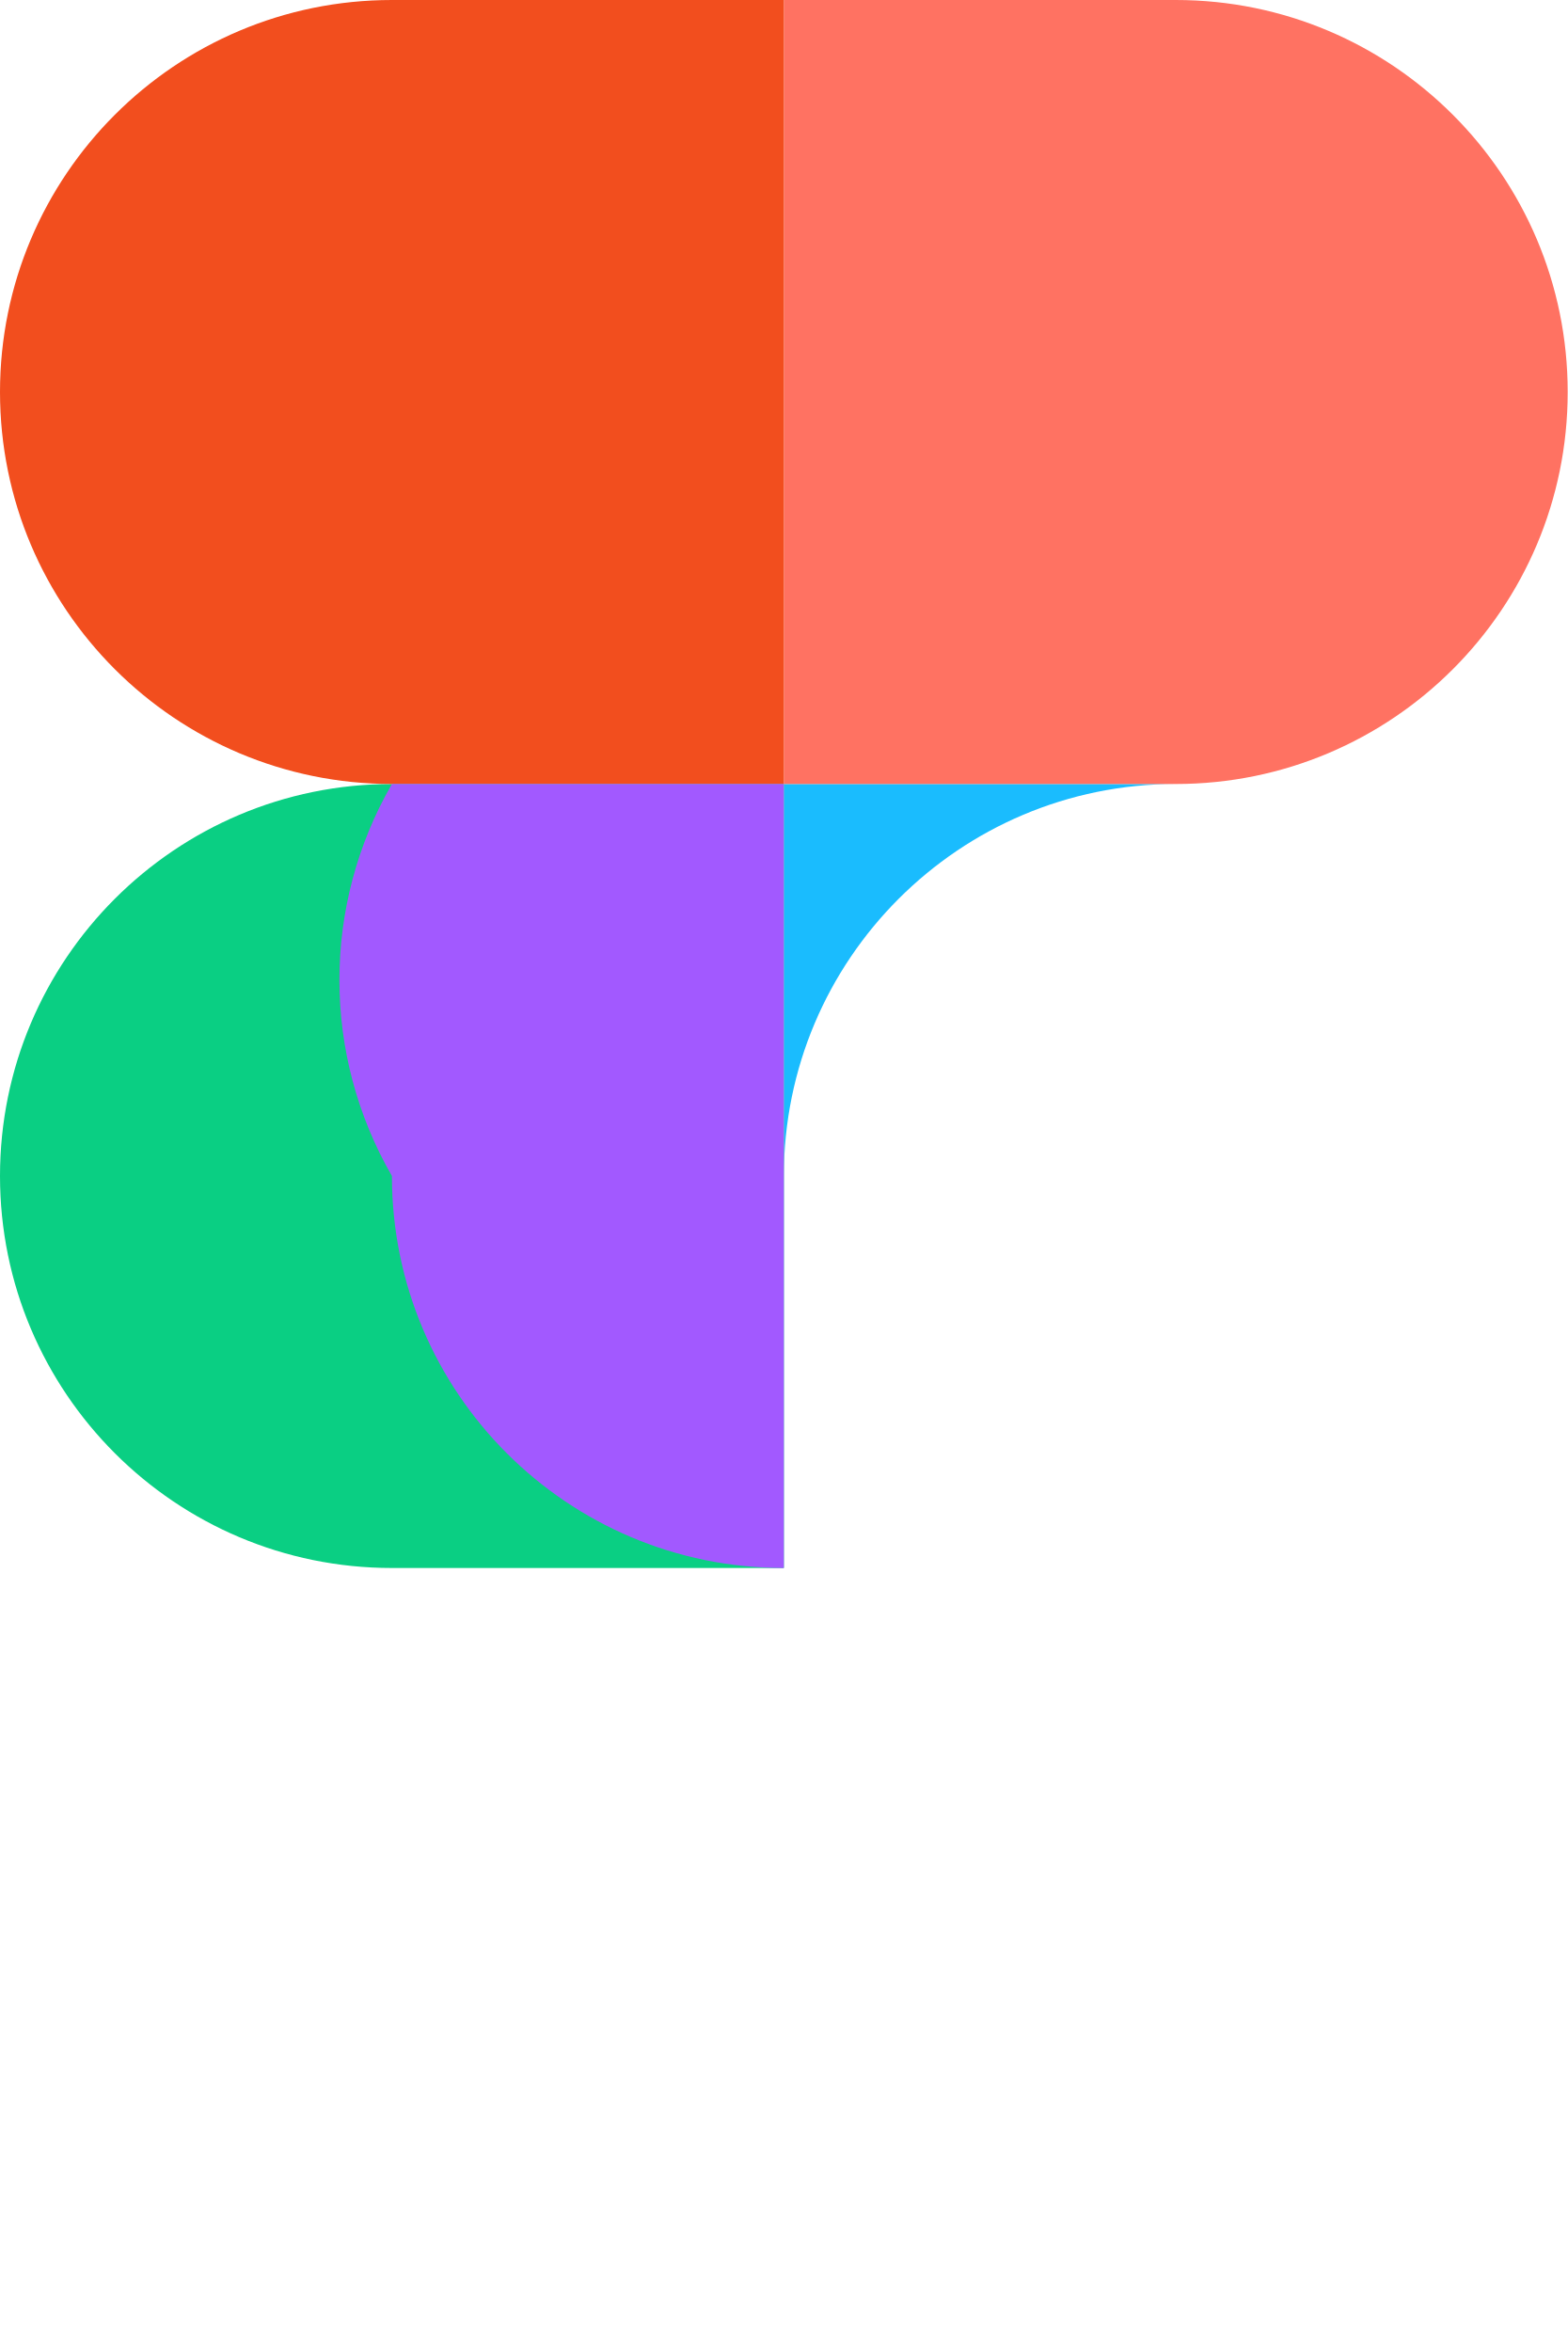
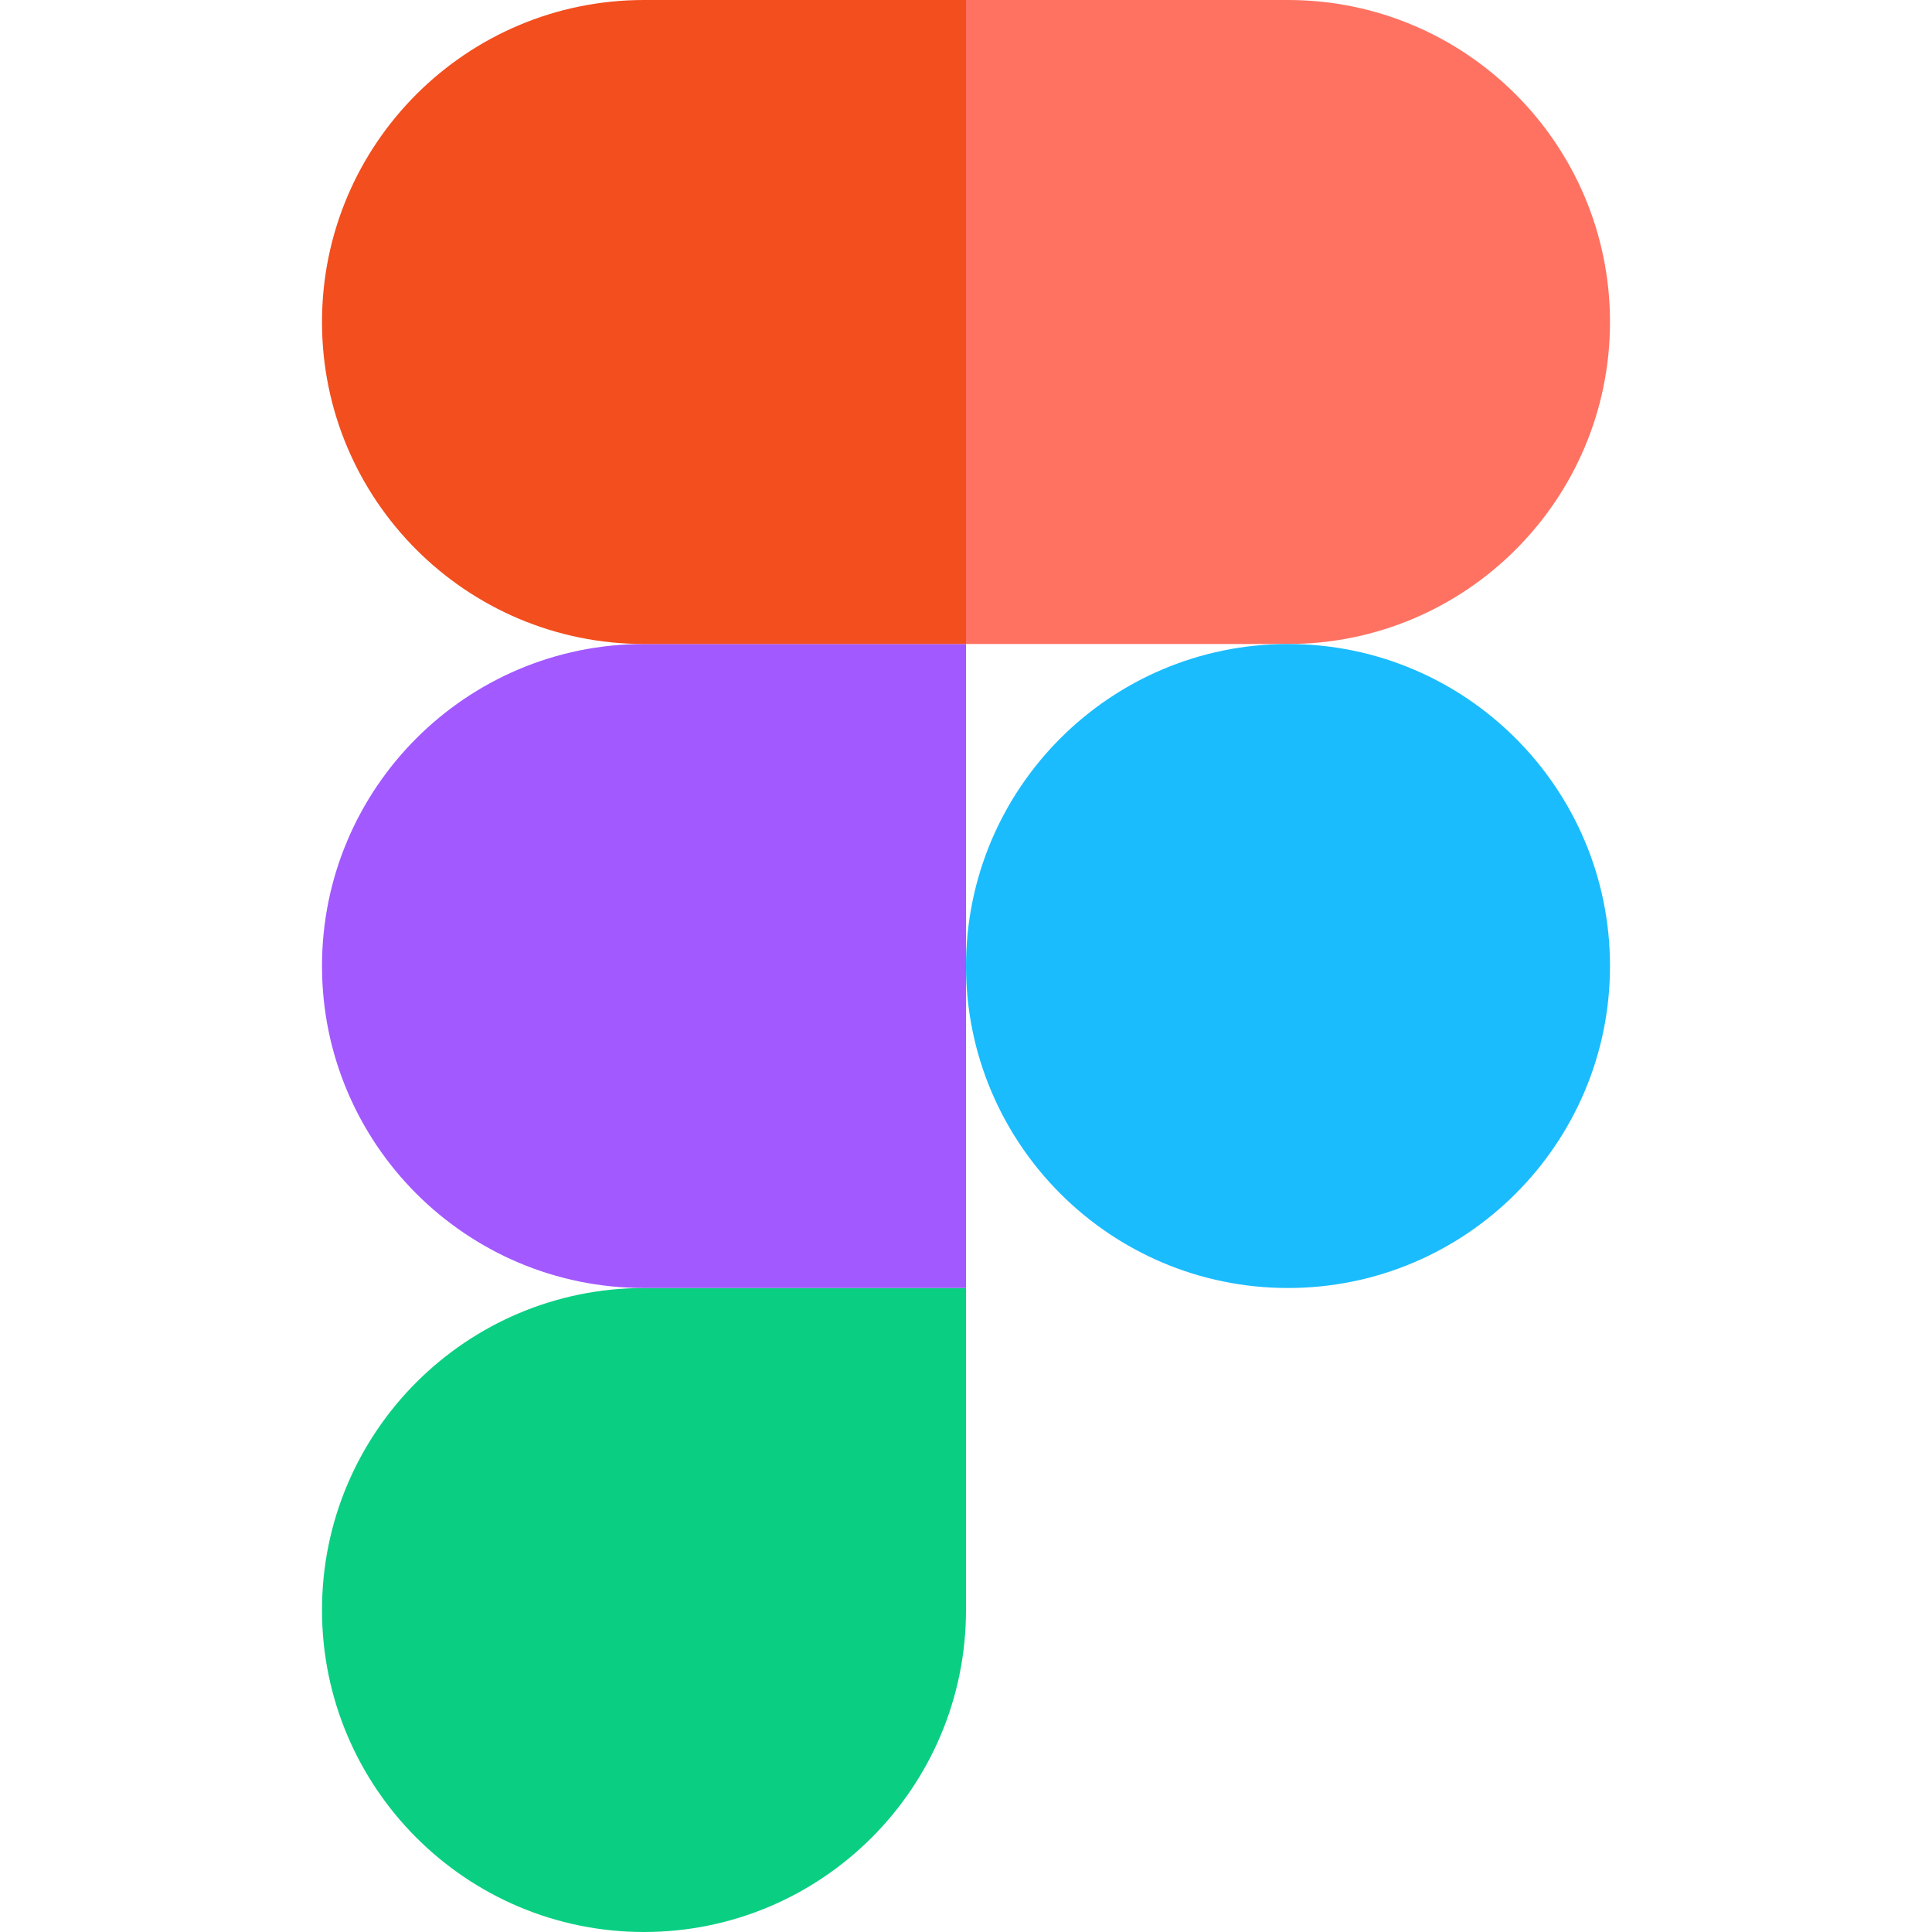
- <svg xmlns="http://www.w3.org/2000/svg" viewBox="0 0 38 57" fill="none" role="img" aria-label="Figma">
-   <path fill="#1ABCFE" d="M19 28.5A9.5 9.5 0 0 1 28.5 19H19v9.5z" />
-   <path fill="#0ACF83" d="M9.5 38A9.5 9.5 0 0 1 0 28.5 9.5 9.5 0 0 1 9.5 19H19v19H9.5z" />
-   <path fill="#FF7262" d="M28.5 0H19v19h9.5a9.5 9.5 0 1 0 0-19z" />
-   <path fill="#F24E1E" d="M9.5 0A9.5 9.5 0 0 0 0 9.5 9.5 9.5 0 0 0 9.5 19H19V0H9.5z" />
-   <path fill="#A259FF" d="M9.5 28.5A9.5 9.5 0 0 0 19 38V19H9.5a9.5 9.5 0 0 0 0 9.5z" />
+ <svg xmlns="http://www.w3.org/2000/svg" viewBox="0 0 384 384" fill="none" role="img" aria-label="Figma" preserveAspectRatio="xMidYMid meet">
+   <g transform="translate(64 0)">
+     <path fill="#0ACF83" d="M64 384c35.328 0 64-28.672 64-64v-64H64c-35.328 0-64 28.672-64 64s28.672 64 64 64z" />
+     <path fill="#A259FF" d="M0 192c0-35.328 28.672-64 64-64h64v128H64c-35.328 0-64-28.672-64-64z" />
+     <path fill="#F24E1E" d="M0 64C0 28.672 28.672 0 64 0h64v128H64C28.672 128 0 99.328 0 64z" />
+     <path fill="#FF7262" d="M128 0h64c35.328 0 64 28.672 64 64s-28.672 64-64 64h-64V0z" />
+     <path fill="#1ABCFE" d="M256 192c0 35.328-28.672 64-64 64s-64-28.672-64-64 28.672-64 64-64 64 28.672 64 64z" />
+   </g>
</svg>
